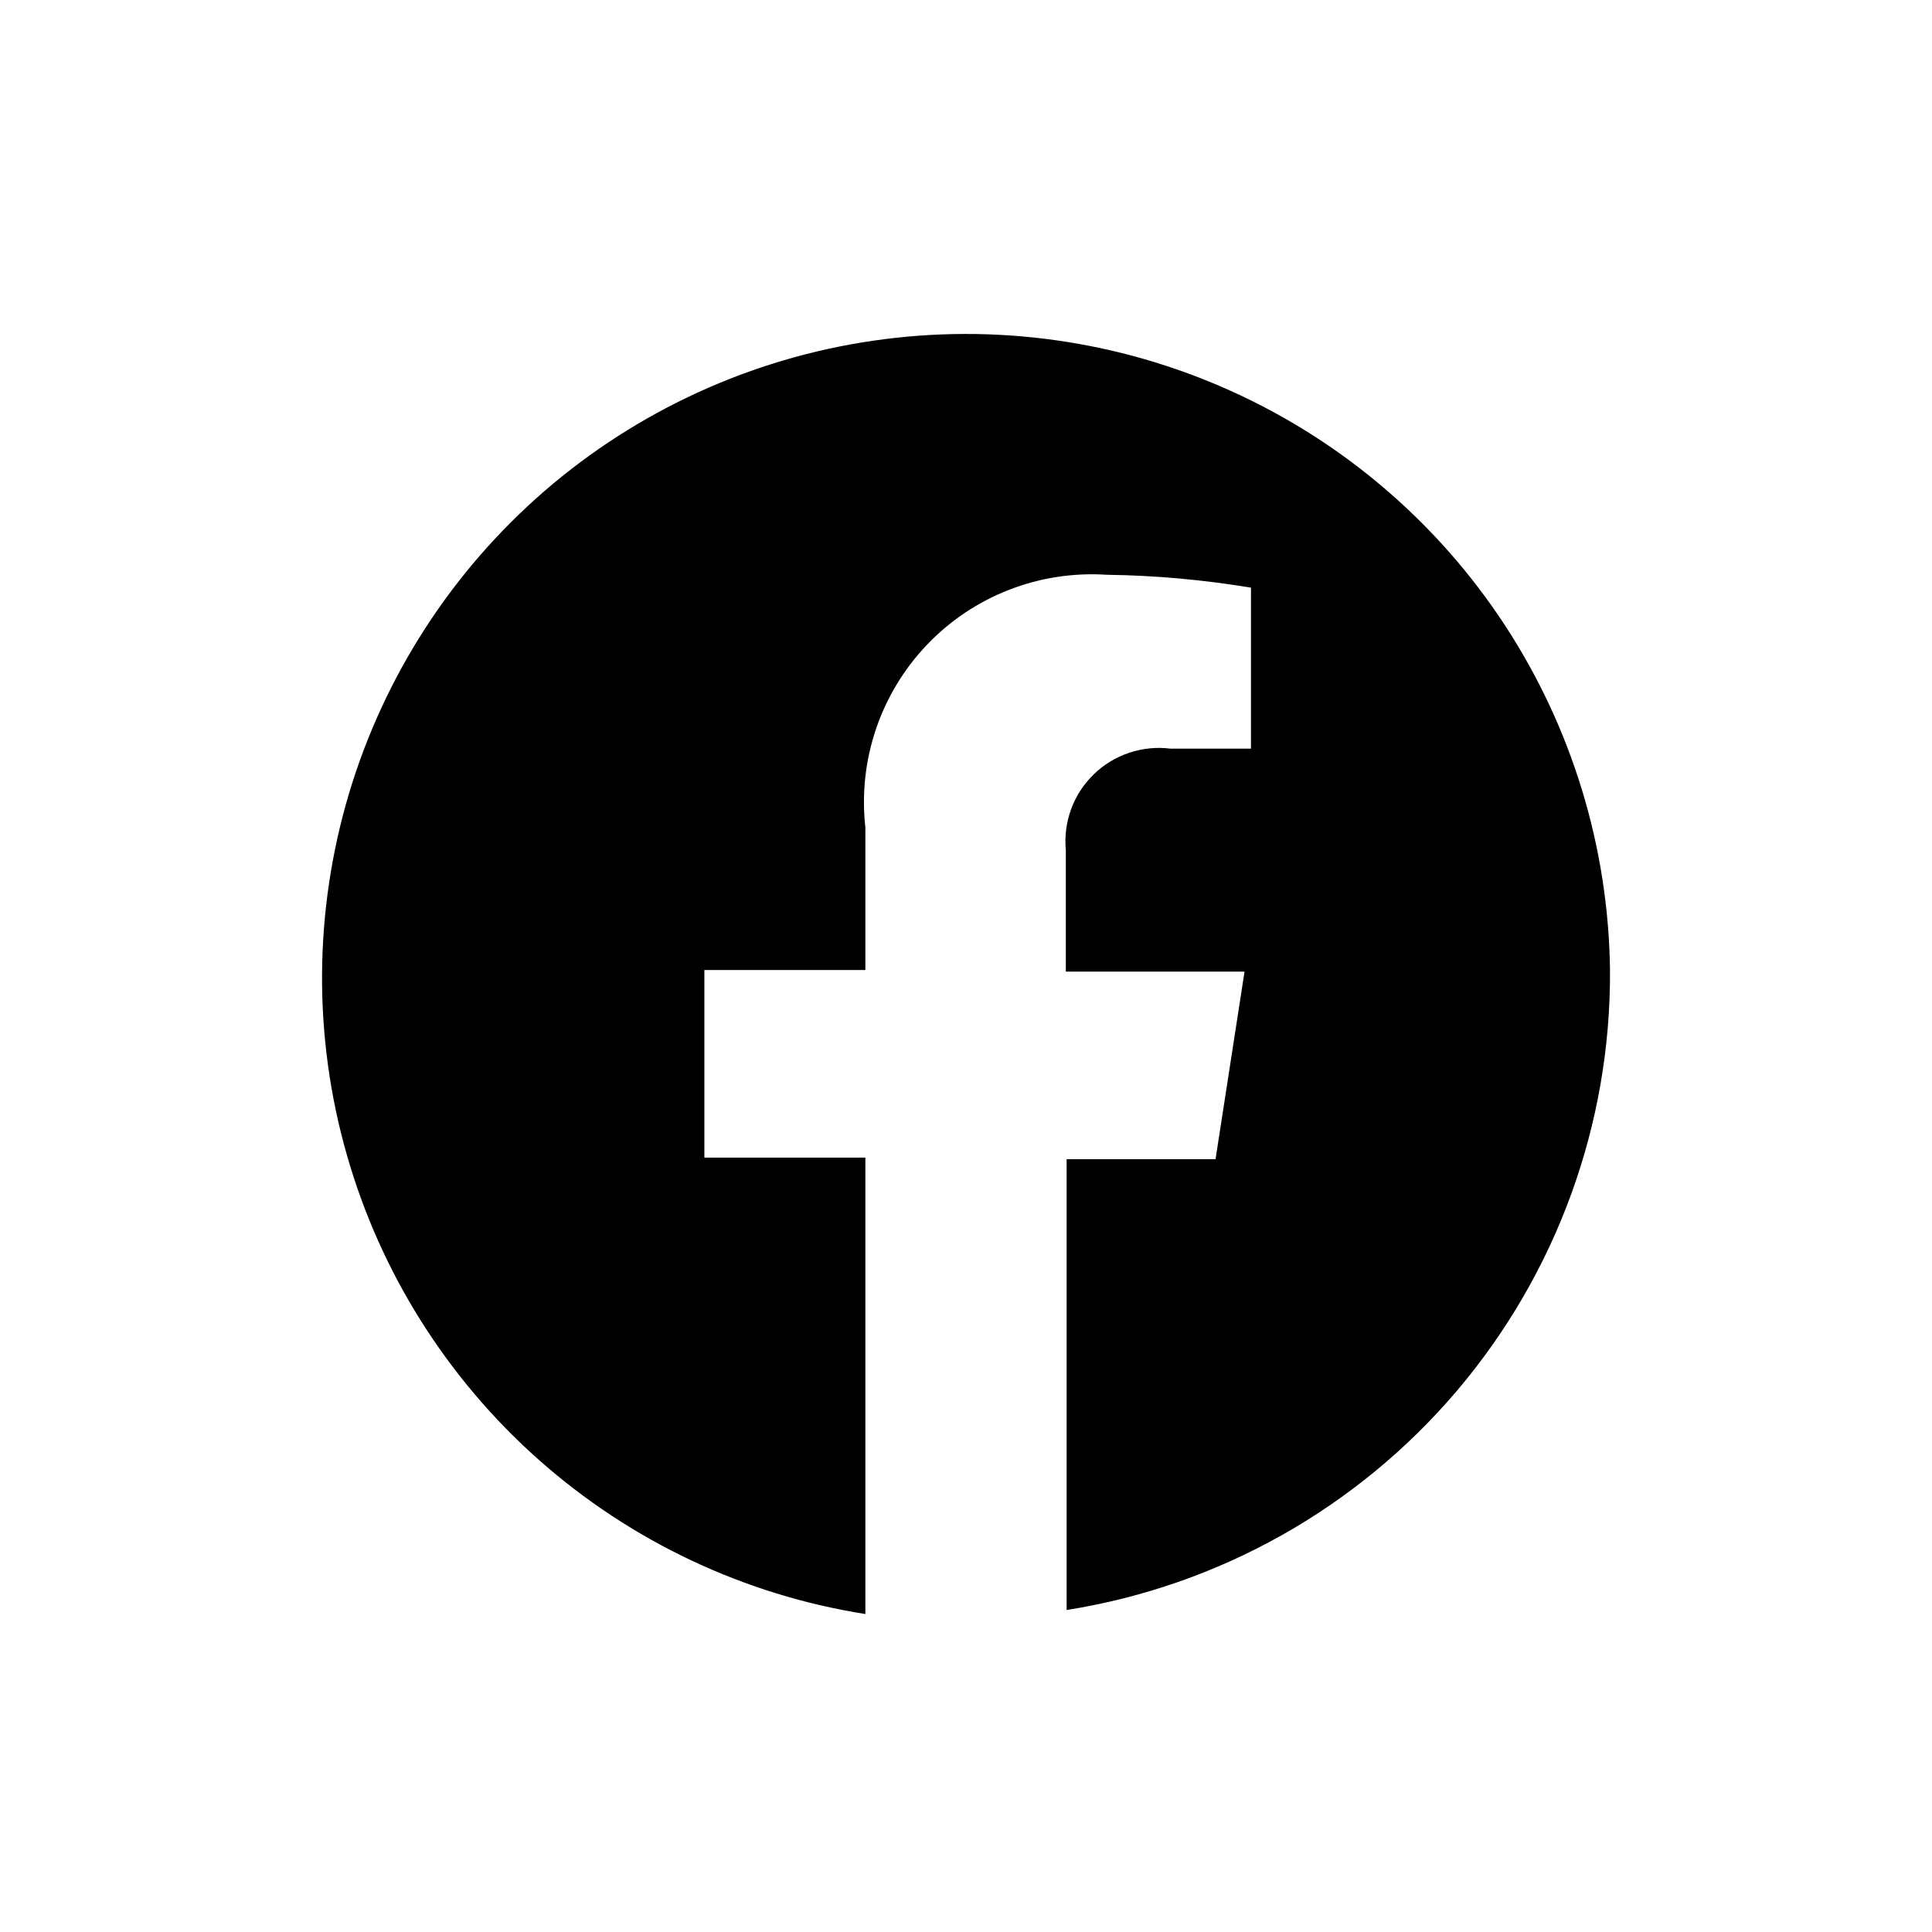
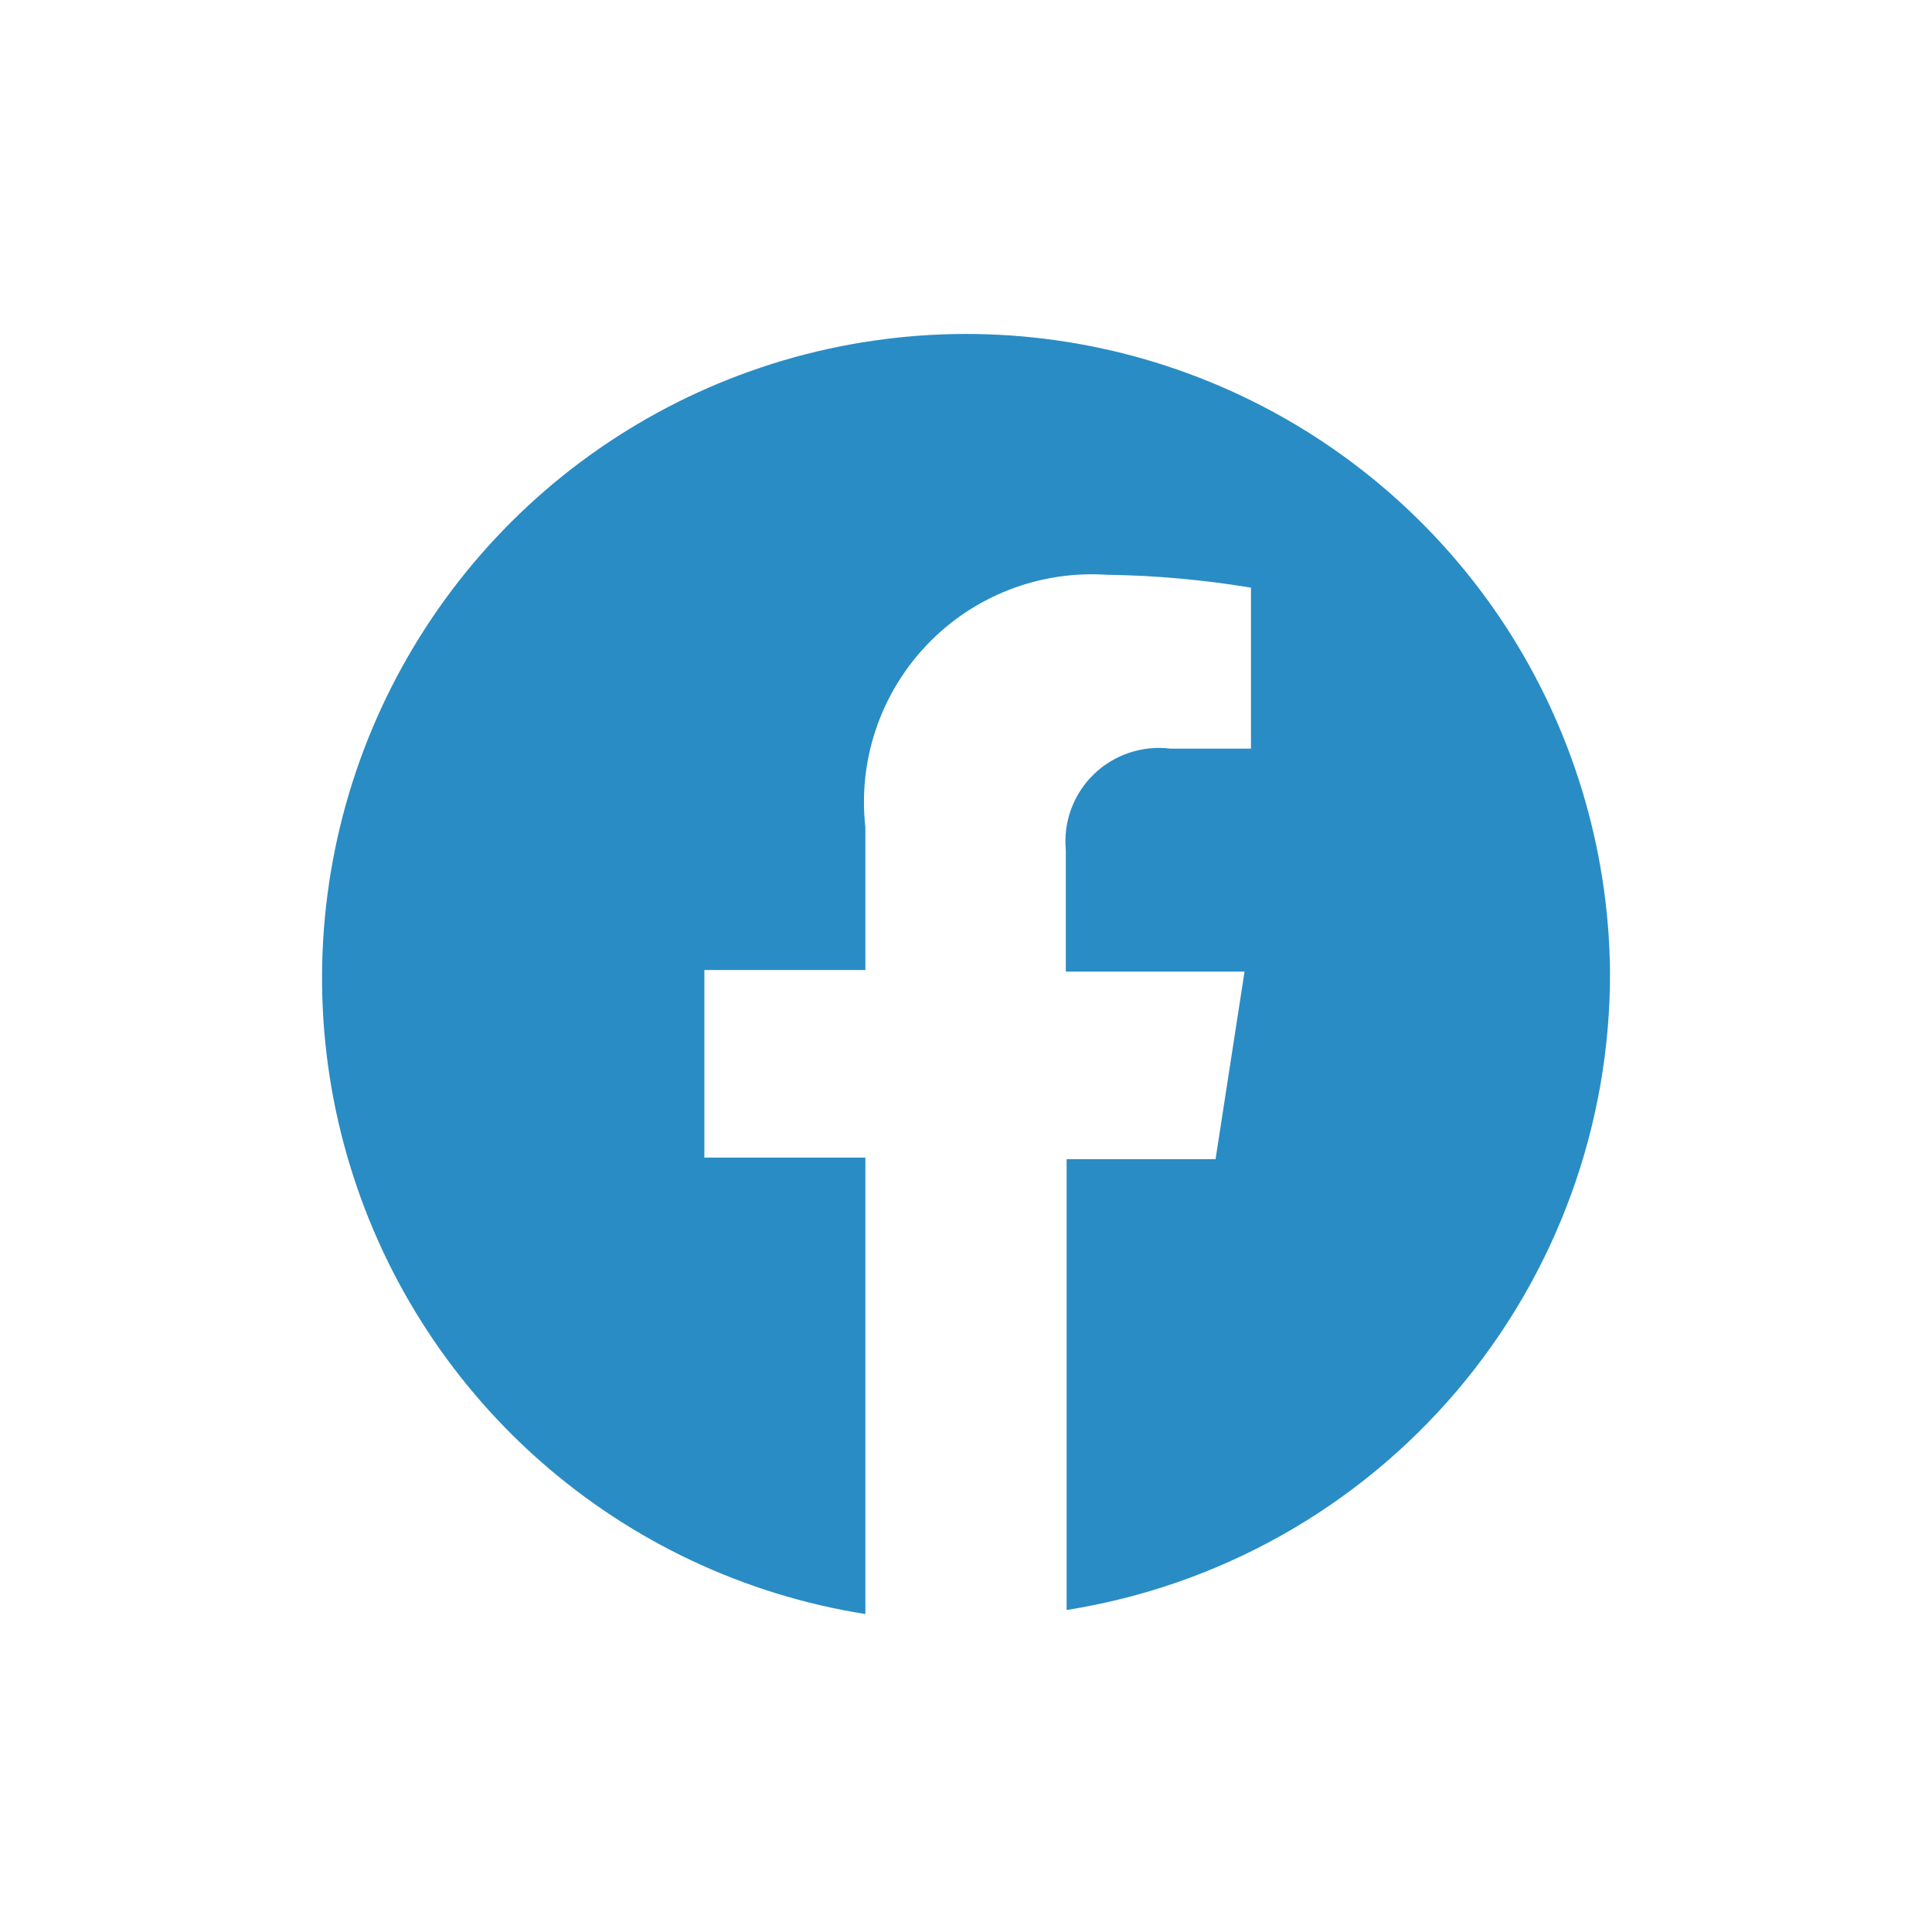
- <svg xmlns="http://www.w3.org/2000/svg" width="20px" height="20px" viewBox="0 0 24 24" fill="none">
+ <svg xmlns="http://www.w3.org/2000/svg" width="" height="" viewBox="0 0 24 24" fill="none">
  <g id="SVGRepo_bgCarrier" stroke-width="0" />
  <g id="SVGRepo_tracerCarrier" stroke-linecap="round" stroke-linejoin="round" />
  <g id="SVGRepo_iconCarrier">
-     <path d="M20 12.05C19.981 10.525 19.527 9.038 18.692 7.763C17.856 6.488 16.673 5.478 15.283 4.853C13.892 4.227 12.352 4.012 10.843 4.233C9.335 4.453 7.921 5.1 6.767 6.097C5.614 7.095 4.77 8.401 4.334 9.862C3.899 11.323 3.889 12.878 4.308 14.344C4.726 15.81 5.555 17.126 6.696 18.137C7.838 19.148 9.244 19.812 10.75 20.05V14.38H8.75V12.05H10.75V10.28C10.704 9.868 10.748 9.452 10.881 9.059C11.013 8.667 11.23 8.308 11.516 8.009C11.802 7.709 12.15 7.476 12.537 7.326C12.922 7.176 13.337 7.113 13.75 7.14C14.35 7.148 14.948 7.202 15.54 7.3V9.3H14.54C14.368 9.278 14.192 9.296 14.028 9.351C13.863 9.406 13.712 9.497 13.588 9.618C13.463 9.739 13.367 9.886 13.307 10.049C13.246 10.213 13.224 10.387 13.24 10.56V12.07H15.46L15.1 14.4H13.25V20C15.14 19.701 16.86 18.735 18.099 17.276C19.337 15.818 20.012 13.963 20 12.05Z" fill="#000000" />
+     <path d="M20 12.05C19.981 10.525 19.527 9.038 18.692 7.763C17.856 6.488 16.673 5.478 15.283 4.853C13.892 4.227 12.352 4.012 10.843 4.233C9.335 4.453 7.921 5.1 6.767 6.097C5.614 7.095 4.77 8.401 4.334 9.862C3.899 11.323 3.889 12.878 4.308 14.344C4.726 15.81 5.555 17.126 6.696 18.137C7.838 19.148 9.244 19.812 10.75 20.05V14.38H8.75V12.05H10.75V10.28C10.704 9.868 10.748 9.452 10.881 9.059C11.013 8.667 11.23 8.308 11.516 8.009C11.802 7.709 12.15 7.476 12.537 7.326C12.922 7.176 13.337 7.113 13.75 7.14C14.35 7.148 14.948 7.202 15.54 7.3V9.3H14.54C14.368 9.278 14.192 9.296 14.028 9.351C13.863 9.406 13.712 9.497 13.588 9.618C13.463 9.739 13.367 9.886 13.307 10.049C13.246 10.213 13.224 10.387 13.24 10.56V12.07H15.46L15.1 14.4H13.25V20C15.14 19.701 16.86 18.735 18.099 17.276C19.337 15.818 20.012 13.963 20 12.05Z" fill="rgb(41, 140, 197)" />
  </g>
</svg>
